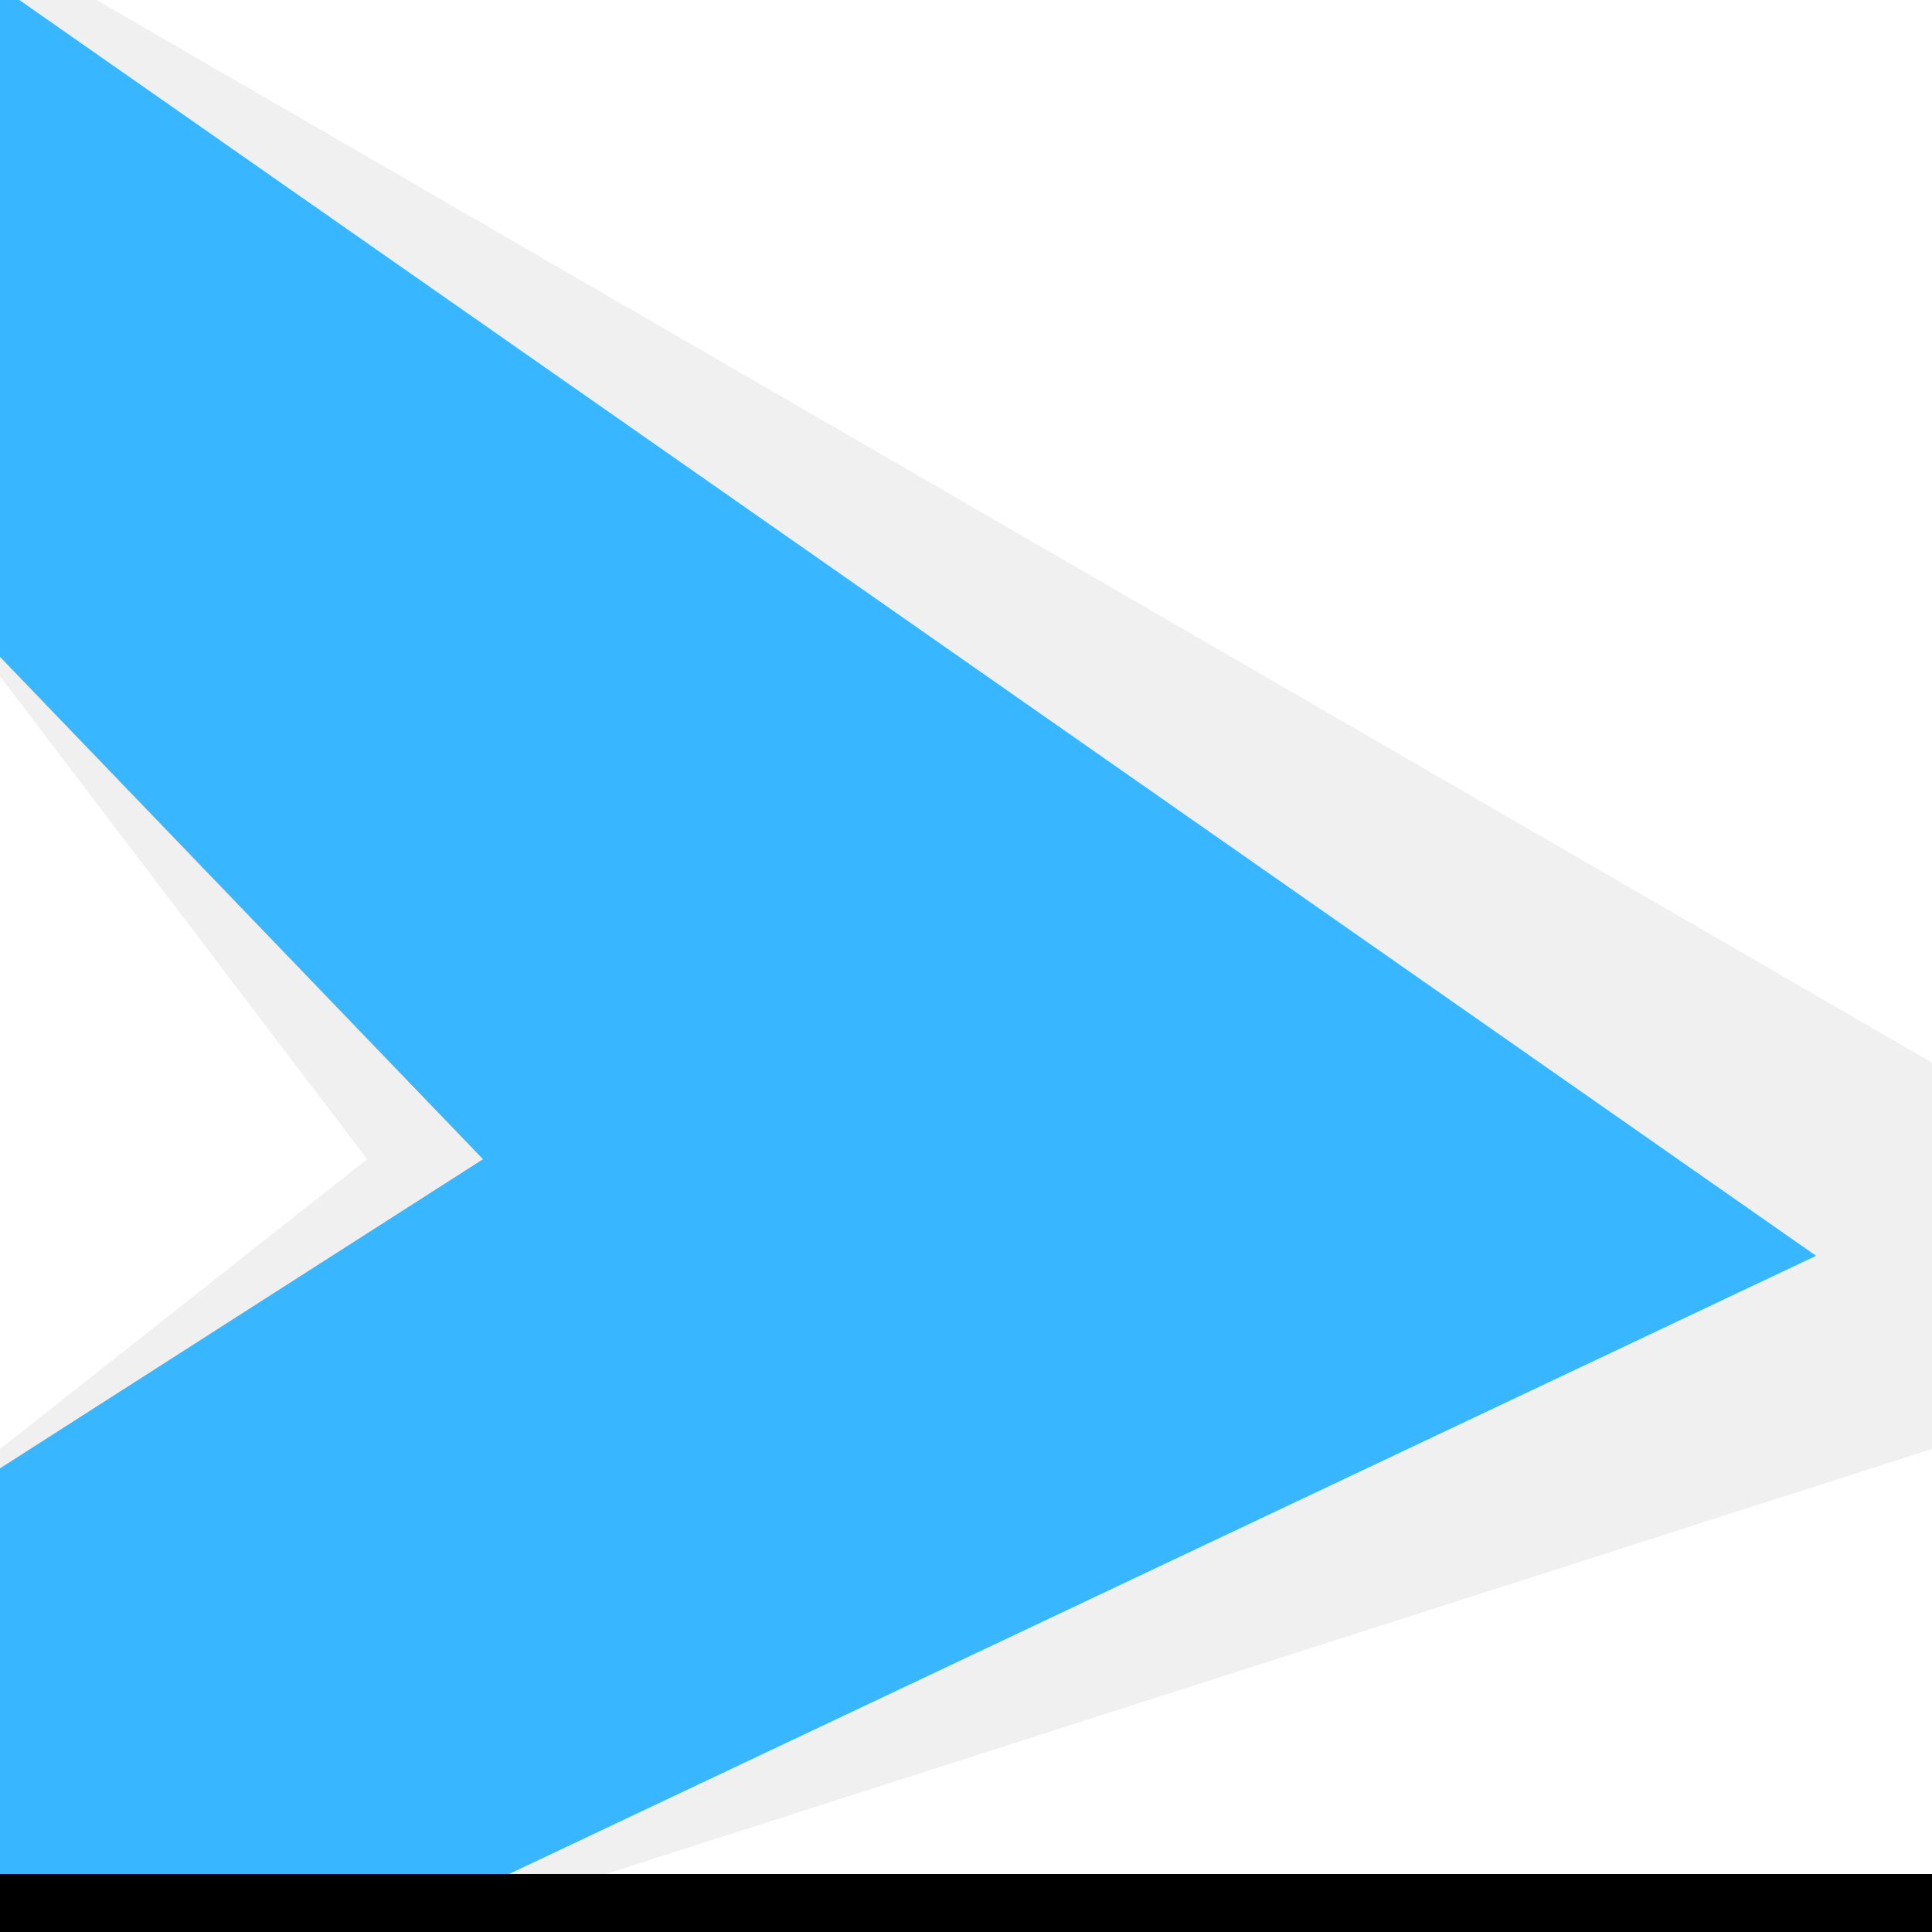
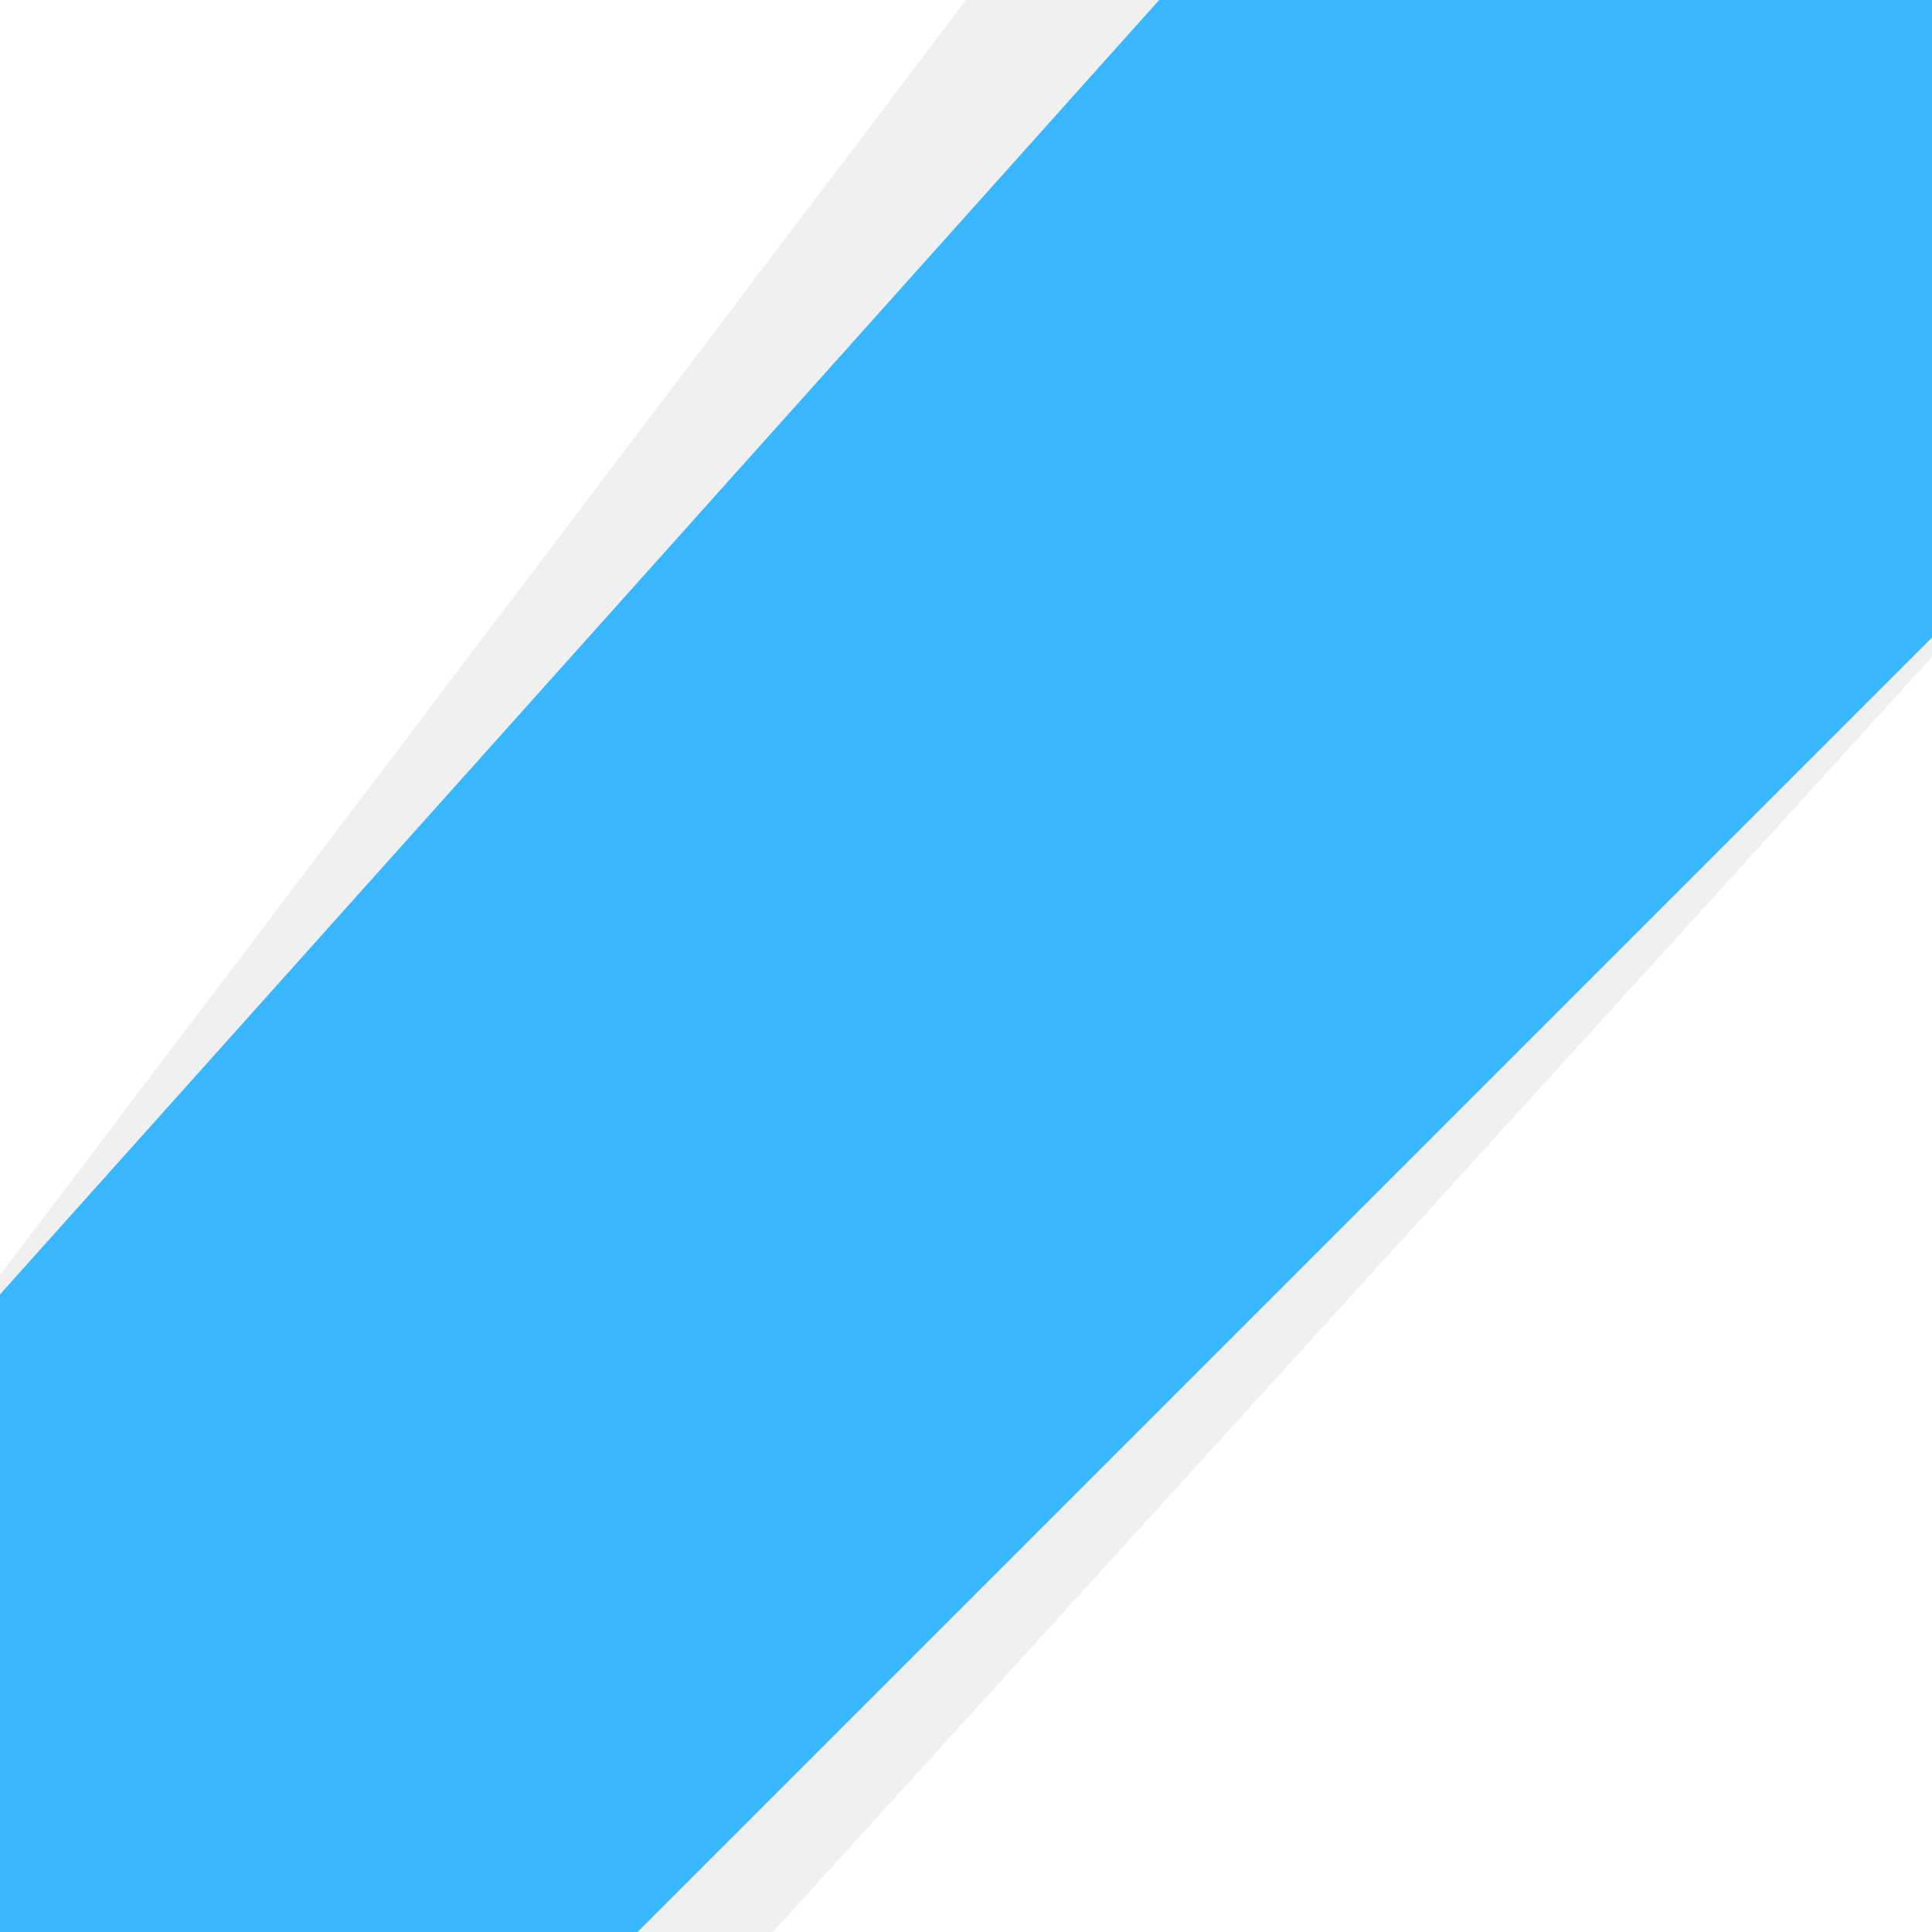
<svg xmlns="http://www.w3.org/2000/svg" height="100" width="100">
-   <path d="M0 0 L1 0 L94 65 L20 100 L0 100 L0 76 L25 60 L0 34 Z" style="fill:#38B6FF;" />
-   <path d="M5 0 L100 0 L100 55 Z" style="fill:#FFFFFF;" />
-   <path d="M0 35 L19 60 L0 75 Z" style="fill:#FFFFFF;" />
-   <path d="M22 100 L100 75 L100 100 Z" style="fill:#FFFFFF;" />
-   <path d="M0 100 L0 97 L100 97 L100 100 Z" style="fill:#000000;" />
+   <path d="M0 0 L50 0 L0 66 Z" style="fill:#FFFFFF;" />
+   <path d="M100 34 L100 100 L40 100 Z" style="fill:#FFFFFF;" />
+   <path d="M60 0 L100 0 L100 33 L33 100 L0 100 L0 67 Z" style="fill:#38B6FF;" />
</svg>
